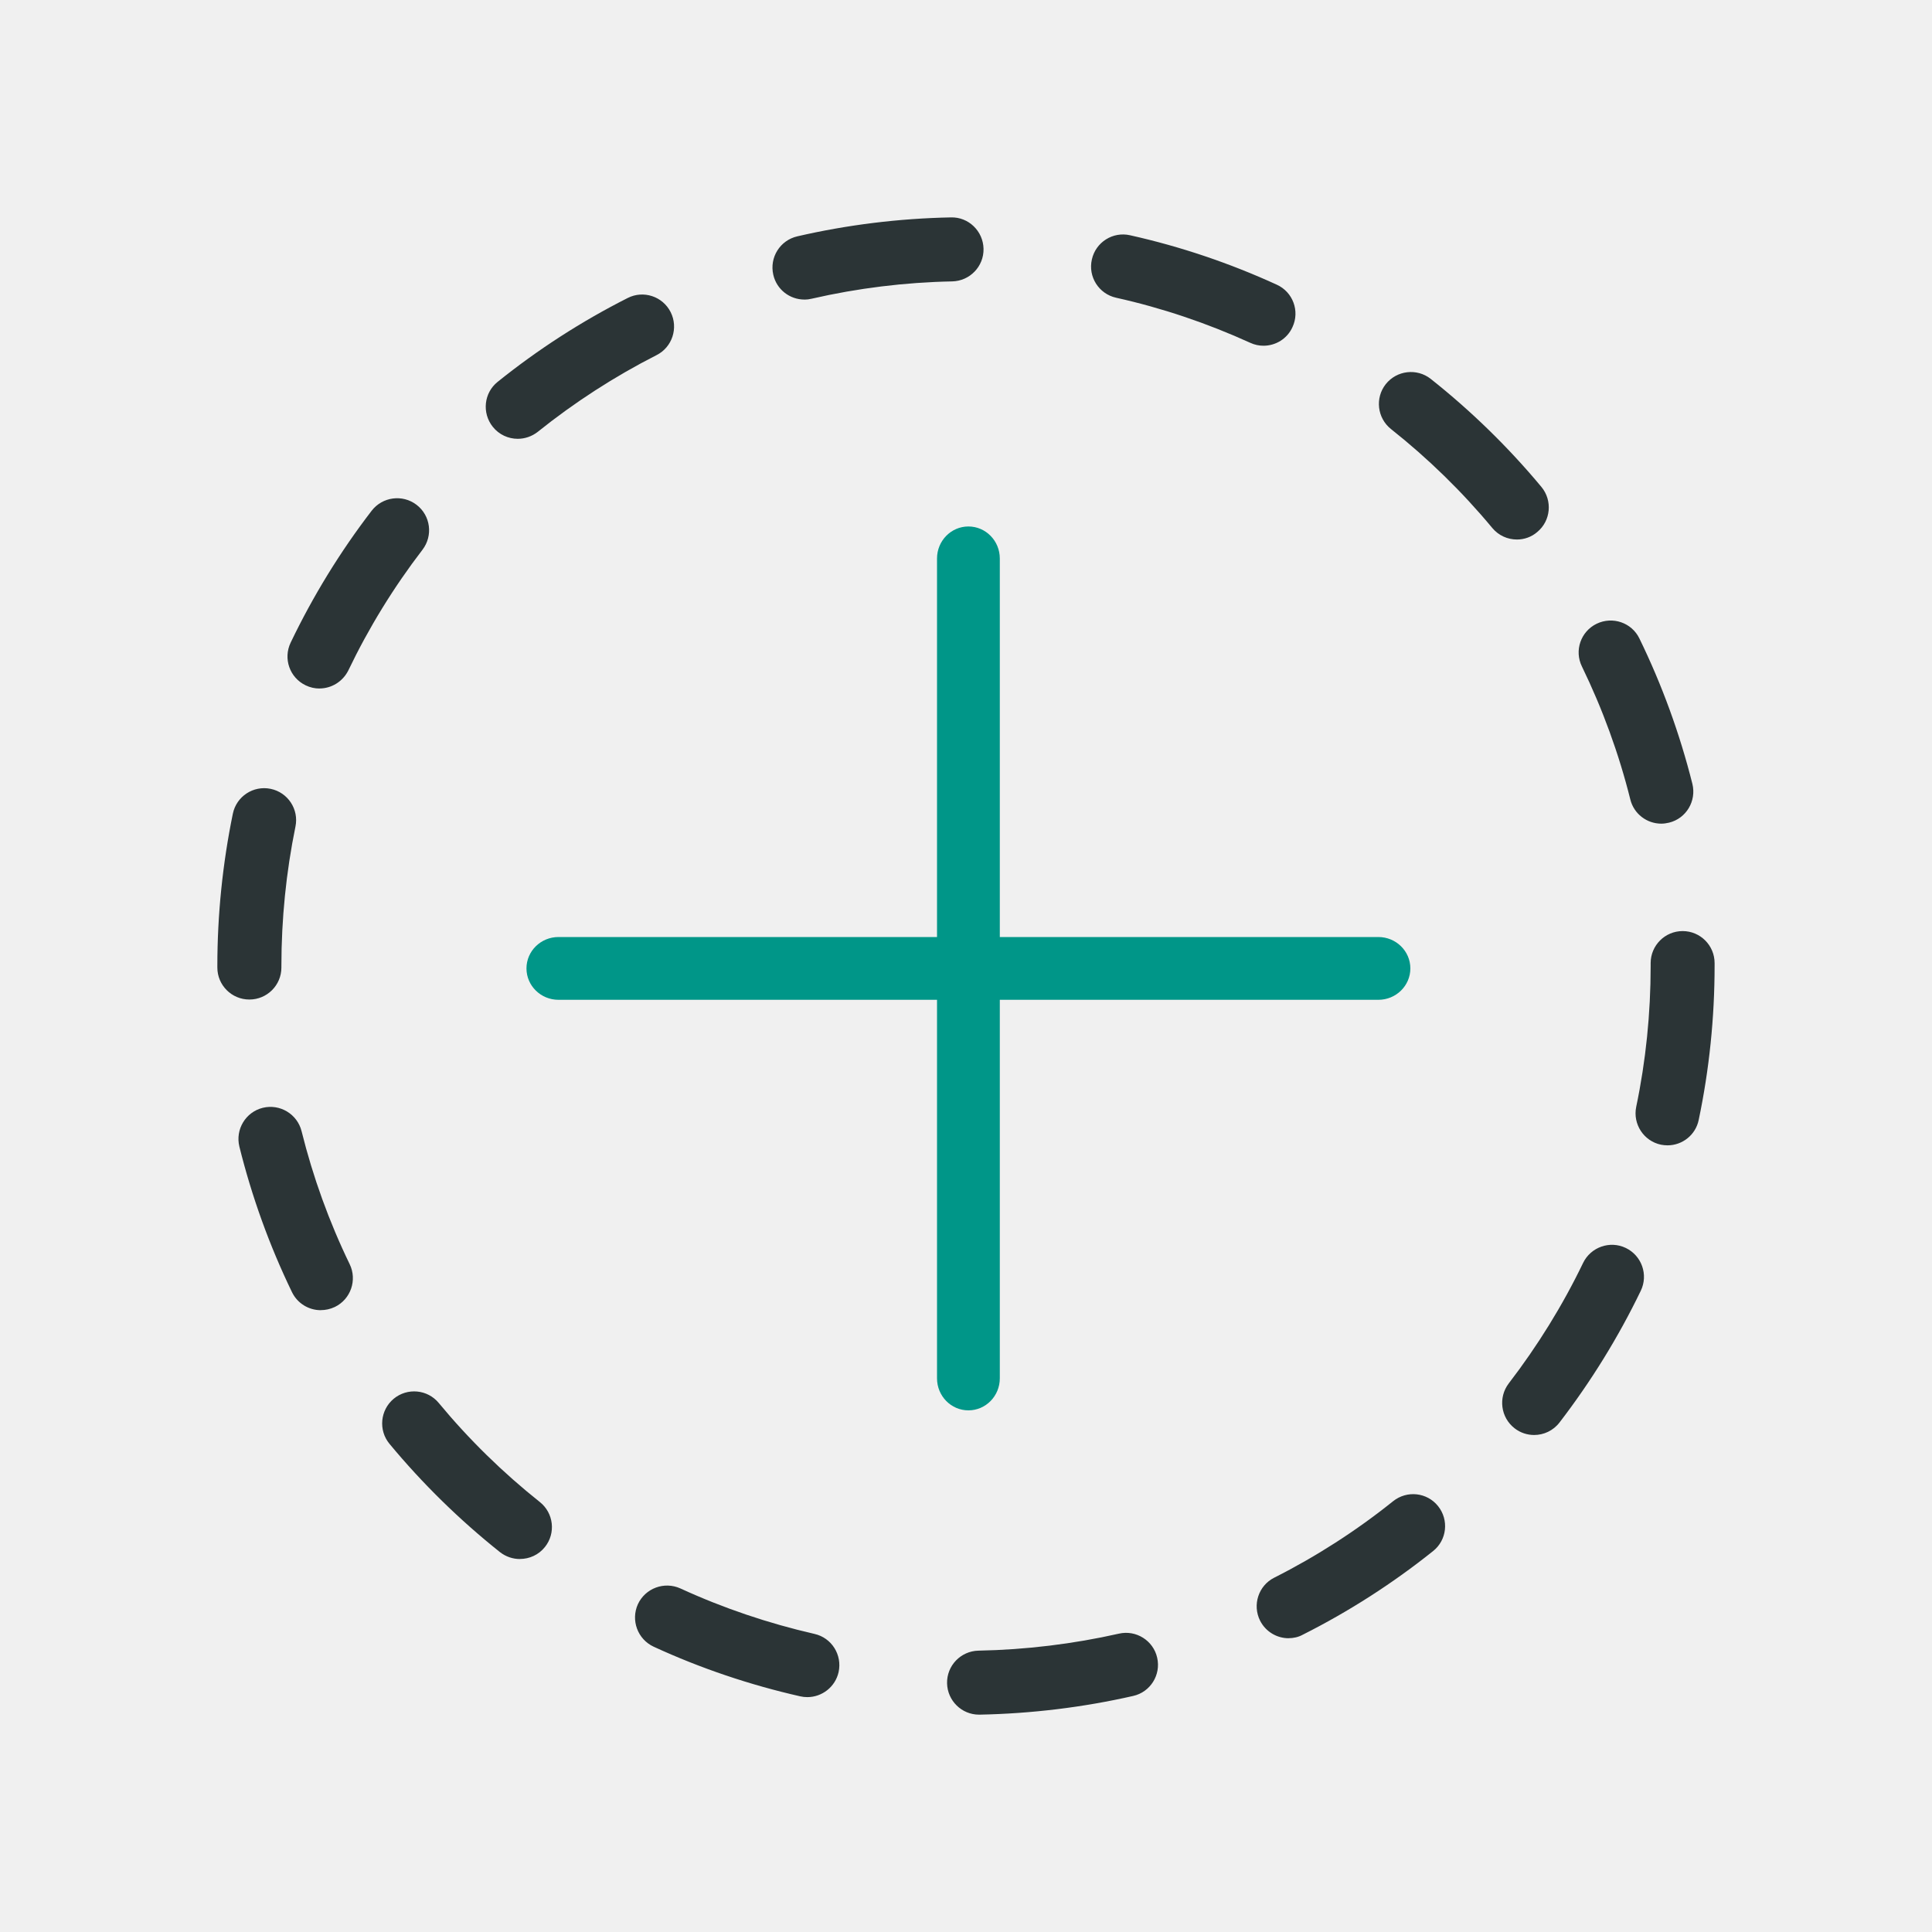
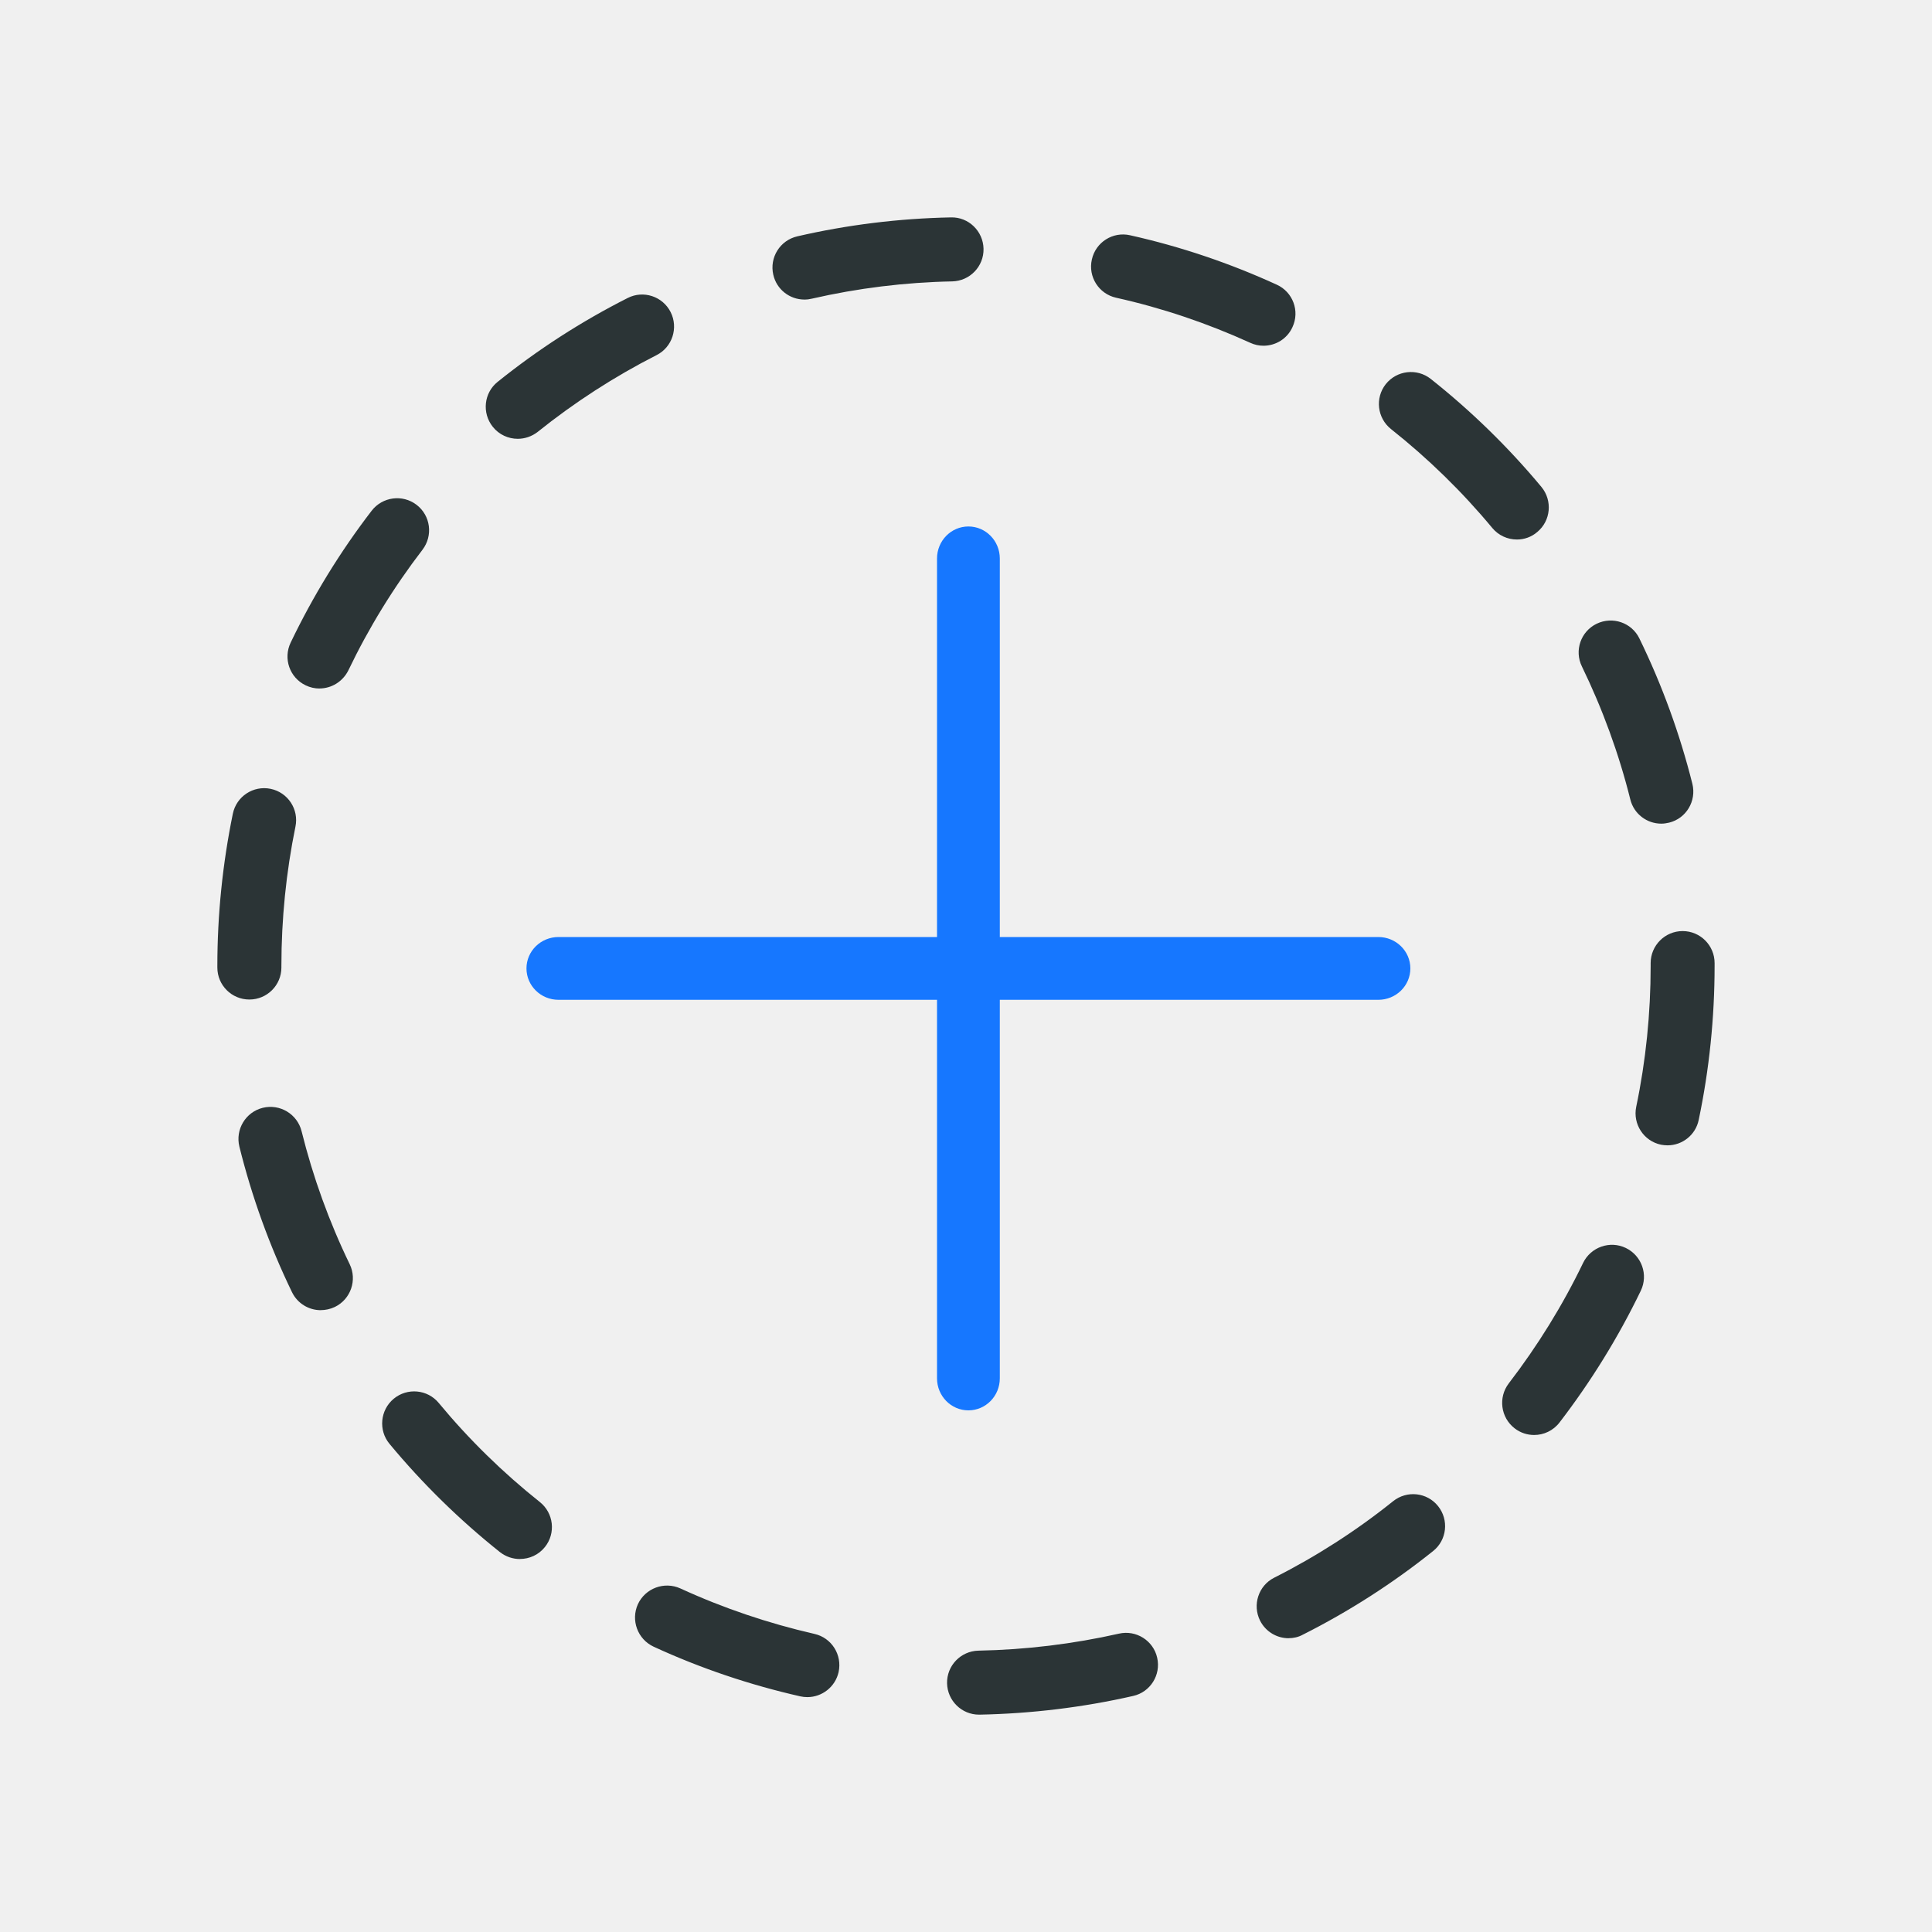
<svg xmlns="http://www.w3.org/2000/svg" version="1.0" id="Layer_1" x="0px" y="0px" viewBox="0 0 40 40" enable-background="new 0 0 128 128" xml:space="preserve" width="40" height="40">
  <defs id="defs3" />
  <g id="instance_x5F_add">
    <g id="g1" transform="translate(0.5,0.5)">
      <path fill="#FFFFFF" d="m 19.77,35 c -0.36,0 -0.654,-0.289 -0.662,-0.649 -0.008,-0.366 0.284,-0.668 0.649,-0.676 0.983,-0.019 1.961,-0.138 2.909,-0.352 0.355,-0.082 0.713,0.143 0.792,0.498 0.082,0.358 -0.143,0.713 -0.498,0.792 -1.036,0.236 -2.106,0.366 -3.179,0.387 -0.003,0 -0.005,0 -0.011,0 z M 16.215,34.637 c -0.048,0 -0.098,-0.005 -0.146,-0.016 -1.041,-0.236 -2.064,-0.58 -3.036,-1.028 -0.331,-0.154 -0.477,-0.546 -0.326,-0.88 0.154,-0.331 0.546,-0.477 0.88,-0.326 0.888,0.408 1.823,0.723 2.774,0.941 0.358,0.08 0.58,0.435 0.501,0.792 -0.069,0.307 -0.344,0.517 -0.646,0.517 z m 9.965,-1.219 c -0.241,0 -0.474,-0.133 -0.591,-0.363 -0.164,-0.326 -0.034,-0.726 0.291,-0.89 0.872,-0.44 1.701,-0.973 2.464,-1.585 0.286,-0.228 0.702,-0.183 0.93,0.103 0.228,0.286 0.183,0.702 -0.103,0.93 -0.835,0.668 -1.743,1.251 -2.695,1.73 -0.095,0.053 -0.199,0.074 -0.297,0.074 z M 10.264,31.778 c -0.146,0 -0.291,-0.048 -0.413,-0.143 -0.835,-0.665 -1.606,-1.42 -2.287,-2.242 -0.233,-0.281 -0.193,-0.7 0.087,-0.933 0.281,-0.233 0.699,-0.196 0.933,0.087 0.623,0.753 1.327,1.442 2.093,2.051 0.286,0.228 0.334,0.644 0.106,0.93 -0.13,0.164 -0.323,0.249 -0.519,0.249 z m 20.998,-2.568 c -0.14,0 -0.284,-0.045 -0.403,-0.138 -0.289,-0.223 -0.344,-0.639 -0.122,-0.93 0.596,-0.776 1.115,-1.614 1.539,-2.494 0.159,-0.329 0.556,-0.469 0.885,-0.31 0.329,0.159 0.469,0.554 0.31,0.885 -0.464,0.962 -1.031,1.879 -1.682,2.727 -0.132,0.172 -0.329,0.26 -0.527,0.26 z M 6.141,26.626 c -0.246,0 -0.482,-0.138 -0.596,-0.374 -0.466,-0.962 -0.832,-1.977 -1.089,-3.013 -0.087,-0.355 0.13,-0.716 0.485,-0.803 0.355,-0.087 0.715,0.13 0.803,0.485 0.236,0.949 0.57,1.874 0.996,2.753 0.159,0.329 0.021,0.726 -0.307,0.885 -0.095,0.045 -0.196,0.066 -0.291,0.066 z M 34.025,23.213 c -0.045,0 -0.09,-0.005 -0.135,-0.013 -0.358,-0.074 -0.588,-0.427 -0.514,-0.784 0.199,-0.951 0.299,-1.932 0.299,-2.915 v -0.061 c 0,-0.366 0.297,-0.663 0.662,-0.663 0.366,0 0.662,0.297 0.662,0.663 v 0.053 c 0,1.081 -0.111,2.152 -0.329,3.193 -0.064,0.313 -0.339,0.527 -0.646,0.527 z M 4.662,20.194 C 4.297,20.194 4,19.898 4,19.532 v -0.032 c 0,-1.063 0.109,-2.123 0.321,-3.154 0.074,-0.358 0.424,-0.588 0.782,-0.514 0.358,0.074 0.588,0.424 0.514,0.782 -0.193,0.943 -0.291,1.913 -0.291,2.886 v 0.032 c 0,0.366 -0.297,0.662 -0.662,0.662 z M 33.895,16.553 c -0.297,0 -0.567,-0.201 -0.641,-0.501 -0.236,-0.946 -0.575,-1.874 -1.002,-2.753 -0.162,-0.329 -0.024,-0.726 0.305,-0.885 0.329,-0.159 0.726,-0.024 0.885,0.305 0.469,0.962 0.837,1.974 1.097,3.01 0.087,0.355 -0.127,0.716 -0.482,0.803 -0.053,0.013 -0.109,0.021 -0.162,0.021 z M 6.114,13.755 c -0.095,0 -0.193,-0.021 -0.286,-0.066 -0.331,-0.159 -0.469,-0.554 -0.31,-0.885 0.461,-0.962 1.025,-1.882 1.677,-2.73 0.223,-0.289 0.639,-0.345 0.93,-0.122 0.291,0.223 0.344,0.639 0.122,0.93 -0.596,0.776 -1.113,1.617 -1.534,2.496 -0.117,0.236 -0.352,0.376 -0.599,0.376 z M 30.906,10.67 c -0.191,0 -0.379,-0.082 -0.509,-0.238 C 29.772,9.679 29.065,8.99 28.299,8.383 28.013,8.155 27.965,7.739 28.191,7.453 c 0.228,-0.286 0.644,-0.334 0.93,-0.109 0.837,0.663 1.608,1.415 2.292,2.237 0.233,0.281 0.196,0.7 -0.085,0.933 -0.122,0.106 -0.273,0.156 -0.421,0.156 z M 10.219,8.585 c -0.193,0 -0.387,-0.085 -0.517,-0.249 C 9.474,8.049 9.519,7.633 9.803,7.406 10.637,6.735 11.541,6.152 12.495,5.67 c 0.326,-0.167 0.726,-0.034 0.89,0.292 0.164,0.326 0.034,0.726 -0.291,0.89 C 12.224,7.294 11.395,7.83 10.632,8.442 10.51,8.537 10.364,8.585 10.219,8.585 Z M 25.66,6.658 c -0.093,0 -0.185,-0.019 -0.276,-0.061 -0.89,-0.405 -1.823,-0.721 -2.777,-0.933 -0.358,-0.08 -0.583,-0.435 -0.501,-0.792 0.079,-0.358 0.435,-0.583 0.792,-0.501 1.044,0.233 2.064,0.578 3.036,1.023 0.334,0.151 0.48,0.546 0.326,0.877 -0.109,0.244 -0.35,0.387 -0.601,0.387 z M 16.154,5.702 c -0.302,0 -0.575,-0.207 -0.644,-0.514 -0.082,-0.358 0.14,-0.713 0.498,-0.795 1.036,-0.239 2.106,-0.371 3.179,-0.392 0.366,-0.011 0.668,0.284 0.676,0.649 0.008,0.366 -0.284,0.668 -0.649,0.676 -0.98,0.019 -1.958,0.14 -2.907,0.358 -0.053,0.013 -0.103,0.019 -0.154,0.019 z" id="path1" style="fill:#2b3436;fill-opacity:1;stroke-width:0.265" />
    </g>
    <g id="g2" transform="matrix(0.26,0,0,0.2652174,3.41,3.076087)">
-       <path fill="#ED6B21" d="m 64,98.5 c -1.38,0 -2.5,-1.12 -2.5,-2.5 V 32 c 0,-1.38 1.12,-2.5 2.5,-2.5 1.38,0 2.5,1.12 2.5,2.5 v 64 c 0,1.38 -1.12,2.5 -2.5,2.5 z" id="path2" style="fill:#009688;fill-opacity:1" />
+       <path fill="#ED6B21" d="m 64,98.5 c -1.38,0 -2.5,-1.12 -2.5,-2.5 V 32 c 0,-1.38 1.12,-2.5 2.5,-2.5 1.38,0 2.5,1.12 2.5,2.5 v 64 c 0,1.38 -1.12,2.5 -2.5,2.5 z" id="path2" style="fill:#1677ff;fill-opacity:1" />
    </g>
    <g id="g3" transform="matrix(0.2652174,0,0,0.26,3.076087,3.41)">
-       <path fill="#ED6B21" d="M 96,66.5 H 32 c -1.38,0 -2.5,-1.12 -2.5,-2.5 0,-1.38 1.12,-2.5 2.5,-2.5 h 64 c 1.38,0 2.5,1.12 2.5,2.5 0,1.38 -1.12,2.5 -2.5,2.5 z" id="path3" style="fill:#009688;fill-opacity:1" />
+       <path fill="#ED6B21" d="M 96,66.5 H 32 c -1.38,0 -2.5,-1.12 -2.5,-2.5 0,-1.38 1.12,-2.5 2.5,-2.5 h 64 c 1.38,0 2.5,1.12 2.5,2.5 0,1.38 -1.12,2.5 -2.5,2.5 z" id="path3" style="fill:#1677ff;fill-opacity:1" />
    </g>
  </g>
</svg>
